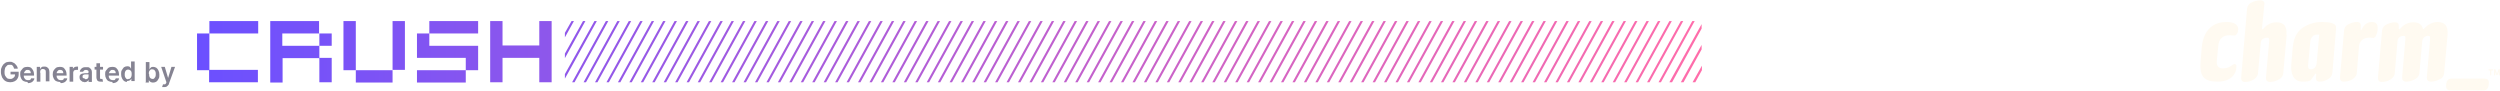
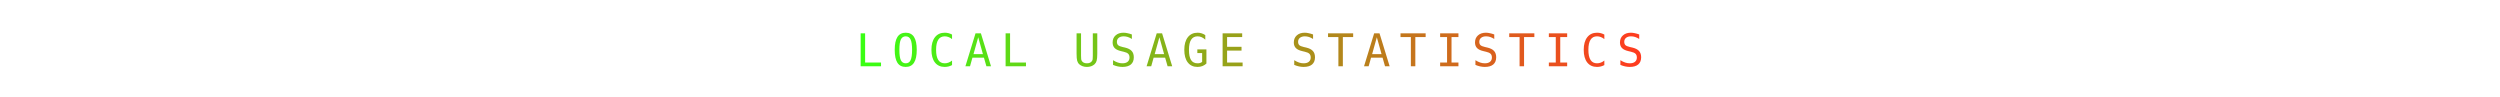
- <svg xmlns="http://www.w3.org/2000/svg" id="Layer_2" version="1.1" viewBox="0 0 829.8 30">
+ <svg xmlns="http://www.w3.org/2000/svg" viewBox="0 0 830 32" role="img" aria-label="Crux local usage statistics">
  <defs>
-     <style>
-       .st0 {
-         fill: #858392;
-       }
- 
-       .st1 {
-         fill: url(#linear-gradient);
-       }
- 
-       .st2 {
-         fill: #fffaf1;
-       }
-     </style>
-     <linearGradient id="linear-gradient" x1="65.4" y1="14.8" x2="564.9" y2="14.8" gradientTransform="translate(0 32) scale(1 -1)" gradientUnits="userSpaceOnUse">
-       <stop offset="0" stop-color="#6b50ff" />
-       <stop offset="1" stop-color="#ff6daa" />
+     <linearGradient id="crux-footer" x1="0" y1="0" x2="1" y2="0">
+       <stop offset="0" stop-color="#39ff14" />
+       <stop offset="1" stop-color="#ff3b1f" />
    </linearGradient>
  </defs>
-   <g>
-     <path class="st2" d="M738,22.7c1.2,0,2.2-.5,3.1-1.2.5-.4,1-.3,1.2.2,0,.2,0,.4,0,.6,0,2.2-1.8,4.8-6.2,4.8s-6.1-1.6-5.7-6.5l.4-4.9c.3-3.1,1.4-5.7,3.7-7.2,1.2-.8,2.7-1.2,4.6-1.2,2.9,0,3.8,1.2,3.8,2.4s-.4,1.6-1,2.1c0,0-.2,0-.3,0-.5,0-1-.1-1.5-.1-1.1,0-2,.2-2.7.9-.6.5-1,1.4-1.1,2.5l-.5,5.1c-.1,1.4.3,2.5,2,2.5h0Z" />
-     <path class="st2" d="M759,11.5l-1.1,12.4c0,1-.4,1.8-1.2,2.3-1.1.7-2.2,1-3.2,1s-1.4-.6-1.4-1.3l1.1-12.4c0-.7-.1-1-.7-1s-.9.1-1.2.3c-.6.3-.8.7-.9,1.3l-.9,9.9c0,1.1-.6,1.8-1.3,2.3-1,.7-2.2.9-3.1.9s-1.3-.6-1.2-1.6l1.9-22.2c0-1,.4-1.9,1.2-2.4,1.1-.6,2.2-.9,3.2-.9s1.5.5,1.4,1.2c0,0-.8,8.1-.8,8.2,0,.1.2.4.4.1.3-.4.9-1,1.4-1.3.9-.6,1.9-.9,3-.9,2.4,0,3.6,1.3,3.3,4.2h0Z" />
-     <path class="st2" d="M788.2,12.3c0,.1-.3.4-.5.3-.5-.1-1-.1-1.4-.1-1.8,0-3.2,1.1-3.3,2.9l-.7,8.5c0,1.1-.6,1.8-1.3,2.3-1,.7-2.2.9-3.1.9s-1.3-.6-1.2-1.6l1.3-14.9c0-1,.4-1.9,1.2-2.4,1.1-.6,2.1-.9,3.1-.9s1.3.5,1.3,1.2v1.3c-.1,0-.1.2,0,.2s.2-.1.3-.2c.5-1.2,1.6-2.5,3.3-2.5s2,.9,2,2.1-.3,1.9-.8,2.9h0Z" />
-     <path class="st2" d="M810.1,26.1c-1.1.7-2.2,1-3.2,1s-1.4-.6-1.4-1.3l1.1-12.9c0-.7,0-1-.6-1s-.8.1-1.1.3c-.5.3-.8.8-.9,1.3l-.9,10.3c0,1-.4,1.8-1.2,2.3-1.1.7-2.2,1-3.2,1s-1.4-.6-1.4-1.3l1.1-12.9c0-.7,0-1-.6-1s-.9.1-1.1.3c-.6.3-.8.7-.9,1.3l-.9,10.5c0,1.1-.6,1.8-1.3,2.3-1,.7-2.2.9-3.1.9s-1.3-.6-1.2-1.6l1.3-14.9c0-1,.4-1.9,1.2-2.4,1.1-.6,2.1-.9,3.1-.9s1.3.5,1.3,1.2c0,0,0,.7,0,.9,0,.2.2.3.4.1.2-.2.7-.8,1-1,1-.8,2.1-1.2,3.4-1.2,2.2,0,2.9,1,3.2,2.1,0,.2.3.2.4,0,.2-.2.8-.8,1.2-1.1,1-.7,2.1-1.1,3.3-1.1,2.4,0,3.5,1.3,3.3,4.2l-1.1,12.4c0,1-.4,1.8-1.2,2.3h0Z" />
-     <path class="st2" d="M824.4,30h-11.1c-.8,0-1.4-.4-1.4-1.3,0-1.6.5-2.6,1.7-2.6h11.1c.9,0,1.4.4,1.4,1.3,0,1.6-.5,2.6-1.7,2.6h0Z" />
-     <path class="st2" d="M773.8,7.6c-.7-.2-1.9-.3-3.2-.3-2.5,0-4.6.8-6.3,1.9-1.8,1.3-3,3.2-3.3,6.6l-.5,5.8c-.2,2.8.7,5.5,3.8,5.5s2.7-.7,3.4-1.5c.3-.3.5-.7.7-1s.4-.2.4.1c0,.3-.1,1.2-.1,1.2,0,.7.3,1.2,1.3,1.2s1.9-.3,3-1c.8-.5,1.1-1.2,1.2-2.3l1.2-14.4c0-.9-.2-1.4-1.6-1.8h0ZM768.8,21.4c0,.5-.3.9-.6,1.2-.3.2-.7.4-1.1.4-.7,0-1.1-.4-1-1.3l.7-7.6c0-.8.3-1.5.7-1.9.4-.5.9-.7,1.6-.7s.6,0,.7,0l-.9,10h0Z" />
-     <path class="st2" d="M826,23h1.5v.4h-.6v1.6h-.4v-1.6h-.5v-.4ZM827.8,23h.5l.5,1.5.5-1.5h.5v2h-.4v-.4c0-.2,0-.5,0-.8l-.4,1.1h-.4l-.4-1.1c0,.3,0,.5,0,.8v.4h-.4v-2h0Z" />
-   </g>
-   <g>
-     <path class="st0" d="M4.6,22.6c0-.2-.1-.3-.2-.5,0-.1-.2-.3-.3-.4s-.3-.2-.4-.2c-.2,0-.3,0-.5,0-.3,0-.7,0-.9.3s-.5.4-.6.8-.2.8-.2,1.2,0,.9.2,1.3c.2.3.4.6.6.8s.6.3,1,.3.6,0,.9-.2c.2-.1.4-.3.6-.5.1-.2.2-.5.2-.8h.3s-1.8,0-1.8,0v-.9h2.7v.8c0,.6-.1,1-.4,1.5s-.6.7-1,.9-.9.3-1.4.3-1.1-.1-1.6-.4-.8-.7-1.1-1.2c-.2-.5-.4-1.1-.4-1.8s0-1,.2-1.4c.1-.4.4-.8.6-1.1.3-.3.6-.5.9-.7.4-.1.8-.2,1.2-.2s.7,0,1,.2.6.2.8.5c.2.2.4.4.6.7s.3.6.3.9h-1.2Z" />
-     <path class="st0" d="M9.1,27.2c-.5,0-.9-.1-1.3-.3-.4-.2-.6-.5-.8-.9s-.3-.8-.3-1.3,0-1,.3-1.3.5-.7.8-.9.8-.3,1.2-.3.6,0,.9.1c.3.1.5.2.7.5s.4.5.5.8c.1.3.2.7.2,1.1v.4h-4v-.8h2.9c0-.2,0-.4-.1-.6s-.2-.3-.4-.4-.4-.1-.6-.1-.4,0-.6.2-.3.3-.4.5-.2.4-.2.6v.7c0,.3,0,.5.2.7.1.2.2.4.4.5s.4.2.7.2.3,0,.5,0,.2-.1.4-.2c.1,0,.2-.2.2-.4h1.1c0,.4-.2.7-.4.9-.2.2-.4.4-.7.5-.3.1-.6.2-1,.2h0Z" />
-     <path class="st0" d="M13.4,24.2v2.9h-1.2v-4.9h1.1v.8h0c.1-.3.3-.5.5-.7.2-.2.6-.2.9-.2s.6,0,.9.2c.2.1.5.4.6.6.1.3.2.6.2,1v3.1h-1.2v-3c0-.3,0-.6-.2-.8s-.4-.3-.7-.3-.4,0-.5.1c-.2,0-.3.2-.4.4,0,.2-.1.4-.1.6h0Z" />
-     <path class="st0" d="M19.9,27.2c-.5,0-.9-.1-1.3-.3-.4-.2-.6-.5-.8-.9s-.3-.8-.3-1.3.1-1,.3-1.3.5-.7.8-.9.8-.3,1.2-.3.6,0,.9.1.5.2.7.5.4.5.5.8c.1.3.2.7.2,1.1v.4h-4v-.8h2.9c0-.2,0-.4-.1-.6s-.2-.3-.4-.4-.4-.1-.6-.1-.4,0-.6.2-.3.3-.4.5-.1.4-.1.6v.7c0,.3,0,.5.2.7.1.2.2.4.4.5s.4.2.7.2.3,0,.5,0,.2-.1.4-.2c.1,0,.2-.2.2-.4h1.1c0,.4-.2.7-.4.9-.2.2-.4.4-.7.5-.3.1-.6.2-1,.2h0Z" />
-     <path class="st0" d="M23.1,27.1v-4.9h1.1v.8h0c0-.3.2-.5.5-.7.2-.1.5-.2.8-.2h.2c0,0,.1,0,.2,0v1.1s-.1,0-.2,0-.2,0-.3,0c-.2,0-.4,0-.6.1-.2,0-.3.2-.4.4s-.1.3-.1.5v2.9h-1.2,0Z" />
-     <path class="st0" d="M28,27.2c-.3,0-.6,0-.8-.2s-.4-.3-.6-.5c-.1-.2-.2-.5-.2-.8s0-.5.1-.7.2-.3.4-.4c.2-.1.4-.2.6-.2s.5-.1.7-.1c.3,0,.5,0,.7,0s.3,0,.4-.1c0,0,.1-.1.1-.2h0c0-.3,0-.5-.2-.6s-.4-.2-.6-.2-.5,0-.7.2-.3.3-.3.4h-1.1c0-.4.2-.7.4-.9.2-.2.4-.4.7-.5s.6-.1.9-.1.5,0,.7,0c.2,0,.5.1.6.3.2.1.4.3.5.5.1.2.2.5.2.8v3.3h-1.1v-.7h0c0,.1-.2.3-.3.4-.1.1-.3.2-.5.3-.2,0-.4.1-.7.1h0ZM28.3,26.3c.2,0,.4,0,.6-.1s.3-.2.4-.4c0-.1.1-.3.1-.5v-.6s-.1,0-.2,0c0,0-.2,0-.3,0s-.2,0-.3,0c-.1,0-.2,0-.3,0-.2,0-.3,0-.5.1-.1,0-.2.1-.3.2s-.1.2-.1.4,0,.4.2.5c.2.1.4.2.6.2h0Z" />
-     <path class="st0" d="M34.2,22.2v.9h-2.8v-.9h2.8ZM32,21h1.2v4.6c0,.2,0,.3,0,.4s.1.1.2.2c0,0,.2,0,.3,0s.1,0,.2,0,.1,0,.1,0l.2.9c0,0-.2,0-.3,0s-.2,0-.4,0c-.3,0-.5,0-.8-.1-.2-.1-.4-.2-.5-.5-.1-.2-.2-.5-.2-.8v-4.8h0Z" />
-     <path class="st0" d="M37.3,27.2c-.5,0-.9-.1-1.3-.3-.4-.2-.6-.5-.8-.9s-.3-.8-.3-1.3,0-1,.3-1.3.5-.7.8-.9c.3-.2.8-.3,1.2-.3s.6,0,.9.1.5.2.7.5c.2.2.4.5.5.8.1.3.2.7.2,1.1v.4h-4v-.8h2.9c0-.2,0-.4-.1-.6s-.2-.3-.4-.4-.4-.1-.6-.1-.4,0-.6.2-.3.3-.4.5-.2.4-.2.6v.7c0,.3,0,.5.2.7,0,.2.2.4.4.5s.4.2.7.2.3,0,.5,0,.2-.1.3-.2c0,0,.2-.2.2-.4h1.1c0,.4-.2.7-.4.9-.2.2-.4.4-.7.5-.3.1-.6.2-1,.2h0Z" />
-     <path class="st0" d="M42.2,27.2c-.4,0-.7-.1-1-.3s-.5-.5-.7-.9c-.2-.4-.3-.8-.3-1.4s0-1,.3-1.4.4-.7.7-.9.7-.3,1-.3.5,0,.7.1.3.2.4.4c.1.1.2.3.2.4h0v-2.5h1.2v6.5h-1.1v-.8h0c0,.1-.2.2-.3.4-.1.1-.3.2-.5.3-.2,0-.4.1-.7.1h0ZM42.6,26.2c.2,0,.5,0,.6-.2.2-.1.3-.3.4-.6s.1-.5.1-.8,0-.6-.1-.8-.2-.4-.4-.5-.4-.2-.6-.2-.5,0-.7.2c-.2.1-.3.3-.4.6s-.1.5-.1.8,0,.6.1.8.2.4.4.6.4.2.6.2h0Z" />
-     <path class="st0" d="M48.4,27.1v-6.5h1.2v2.5h0c0-.1.1-.2.2-.4s.3-.2.4-.4c.2-.1.4-.1.7-.1s.7.1,1,.3c.3.2.5.5.7.9s.3.8.3,1.4,0,1-.3,1.4c-.2.4-.4.7-.7.9-.3.2-.7.3-1,.3s-.5,0-.7-.1c-.2,0-.3-.2-.5-.3-.1-.1-.2-.3-.3-.4h0v.8h-1.1,0ZM49.5,24.6c0,.3,0,.6.1.8,0,.2.2.4.4.6.2.1.4.2.6.2s.5,0,.6-.2.3-.3.4-.6.1-.5.1-.8,0-.6-.1-.8-.2-.4-.4-.6c-.2-.1-.4-.2-.7-.2s-.5,0-.6.2c-.2.1-.3.3-.4.5s-.1.5-.1.8h0Z" />
-     <path class="st0" d="M54.5,28.9c-.2,0-.3,0-.4,0-.1,0-.2,0-.3,0l.3-.9c.2,0,.3,0,.5,0s.2,0,.3-.1.2-.2.3-.4v-.3c0,0-1.7-5-1.7-5h1.2l1.1,3.7h0l1.1-3.7h1.2l-2,5.5c0,.3-.2.5-.4.7s-.3.3-.5.4c-.2.1-.5.1-.8.1h0Z" />
-   </g>
-   <path class="st1" d="M231.6,27.3l11.2-20.3h.8l-11.2,20.3h-.8ZM236.2,27.3l11.2-20.3h-.8l-11.2,20.3h.8ZM240,27.3l11.2-20.3h-.8l-11.2,20.3h.8ZM243.8,27.3l11.2-20.3h-.8l-11.2,20.3h.8ZM247.6,27.3l11.2-20.3h-.8l-11.2,20.3h.8ZM251.4,27.3l11.2-20.3h-.8l-11.2,20.3h.8ZM255.2,27.3l11.2-20.3h-.8l-11.2,20.3h.8ZM259,27.3l11.2-20.3h-.8l-11.2,20.3h.8ZM262.8,27.3l11.2-20.3h-.8l-11.2,20.3h.8ZM266.6,27.3l11.2-20.3h-.8l-11.2,20.3h.8ZM270.4,27.3l11.2-20.3h-.8l-11.2,20.3h.8ZM274.2,27.3l11.2-20.3h-.8l-11.2,20.3h.8ZM278,27.3l11.2-20.3h-.8l-11.2,20.3h.8ZM281.8,27.3l11.2-20.3h-.8l-11.2,20.3h.8ZM285.6,27.3l11.2-20.3h-.8l-11.2,20.3h.8ZM289.4,27.3l11.2-20.3h-.8l-11.2,20.3h.8ZM293.2,27.3l11.2-20.3h-.8l-11.2,20.3h.8ZM297,27.3l11.2-20.3h-.8l-11.2,20.3h.8ZM300.8,27.3l11.2-20.3h-.8l-11.2,20.3h.8ZM304.6,27.3l11.2-20.3h-.8l-11.2,20.3h.8ZM308.4,27.3l11.2-20.3h-.8l-11.2,20.3h.8ZM312.1,27.3l11.2-20.3h-.8l-11.2,20.3h.8ZM316,27.3l11.2-20.3h-.8l-11.2,20.3h.8ZM319.8,27.3l11.2-20.3h-.8l-11.2,20.3h.8ZM323.5,27.3l11.2-20.3h-.8l-11.2,20.3h.8ZM327.3,27.3l11.2-20.3h-.8l-11.2,20.3h.8ZM331.1,27.3l11.2-20.3h-.8l-11.2,20.3h.8ZM334.9,27.3l11.2-20.3h-.8l-11.2,20.3h.8ZM338.7,27.3l11.2-20.3h-.8l-11.2,20.3h.8ZM342.5,27.3l11.2-20.3h-.8l-11.2,20.3h.8ZM346.3,27.3l11.2-20.3h-.8l-11.2,20.3h.8ZM350.1,27.3l11.2-20.3h-.8l-11.2,20.3h.8ZM353.9,27.3l11.2-20.3h-.8l-11.2,20.3h.8ZM357.7,27.3l11.2-20.3h-.8l-11.2,20.3h.8ZM361.5,27.3l11.2-20.3h-.8l-11.2,20.3h.8ZM365.3,27.3l11.2-20.3h-.8l-11.2,20.3h.8ZM369.1,27.3l11.2-20.3h-.8l-11.2,20.3h.8ZM372.9,27.3l11.2-20.3h-.8l-11.2,20.3h.8ZM376.7,27.3l11.2-20.3h-.8l-11.2,20.3h.8ZM380.5,27.3l11.2-20.3h-.8l-11.2,20.3h.8ZM384.3,27.3l11.2-20.3h-.8l-11.2,20.3h.8ZM388.1,27.3l11.2-20.3h-.8l-11.2,20.3h.8ZM391.9,27.3l11.2-20.3h-.8l-11.2,20.3h.8ZM395.6,27.3l11.2-20.3h-.8l-11.2,20.3h.8ZM399.5,27.3l11.2-20.3h-.8l-11.2,20.3h.8ZM403.2,27.3l11.2-20.3h-.8l-11.2,20.3h.8ZM407,27.3l11.2-20.3h-.8l-11.2,20.3h.8ZM410.8,27.3l11.2-20.3h-.8l-11.2,20.3h.8ZM414.6,27.3l11.2-20.3h-.8l-11.2,20.3h.8ZM418.4,27.3l11.2-20.3h-.8l-11.2,20.3h.8ZM422.2,27.3l11.2-20.3h-.8l-11.2,20.3h.8ZM426,27.3l11.2-20.3h-.8l-11.2,20.3h.8ZM429.8,27.3l11.2-20.3h-.8l-11.2,20.3h.8ZM433.6,27.3l11.2-20.3h-.8l-11.2,20.3h.8ZM437.4,27.3l11.2-20.3h-.8l-11.2,20.3h.8ZM441.2,27.3l11.2-20.3h-.8l-11.2,20.3h.8ZM445,27.3l11.2-20.3h-.8l-11.2,20.3h.8ZM448.8,27.3l11.2-20.3h-.8l-11.2,20.3h.8ZM452.6,27.3l11.2-20.3h-.8l-11.2,20.3h.8ZM456.4,27.3l11.2-20.3h-.8l-11.2,20.3h.8ZM460.2,27.3l11.2-20.3h-.8l-11.2,20.3h.8ZM464,27.3l11.2-20.3h-.8l-11.2,20.3h.8ZM467.8,27.3l11.2-20.3h-.8l-11.2,20.3h.8ZM471.6,27.3l11.2-20.3h-.8l-11.2,20.3h.8ZM475.4,27.3l11.2-20.3h-.8l-11.2,20.3h.8ZM479.1,27.3l11.2-20.3h-.8l-11.2,20.3h.8ZM482.9,27.3l11.2-20.3h-.8l-11.2,20.3h.8ZM486.7,27.3l11.2-20.3h-.8l-11.2,20.3h.8ZM490.5,27.3l11.2-20.3h-.8l-11.2,20.3h.8ZM494.3,27.3l11.2-20.3h-.8l-11.2,20.3h.8ZM498.1,27.3l11.2-20.3h-.8l-11.2,20.3h.8ZM501.9,27.3l11.2-20.3h-.8l-11.2,20.3h.8ZM505.7,27.3l11.2-20.3h-.8l-11.2,20.3h.8ZM509.5,27.3l11.2-20.3h-.8l-11.2,20.3h.8ZM513.3,27.3l11.2-20.3h-.8l-11.2,20.3h.8ZM517.1,27.3l11.2-20.3h-.8l-11.2,20.3h.8ZM520.9,27.3l11.2-20.3h-.8l-11.2,20.3h.8ZM524.7,27.3l11.2-20.3h-.8l-11.2,20.3h.8ZM528.5,27.3l11.2-20.3h-.8l-11.2,20.3h.8ZM532.3,27.3l11.2-20.3h-.8l-11.2,20.3h.8ZM536.1,27.3l11.2-20.3h-.8l-11.2,20.3h.8ZM539.9,27.3l11.2-20.3h-.8l-11.2,20.3h.8ZM543.7,27.3l11.2-20.3h-.8l-11.2,20.3h.8ZM547.5,27.3l11.2-20.3h-.8l-11.2,20.3h.8ZM551.3,27.3l11.2-20.3h-.8l-11.2,20.3h.8ZM555,27.3l9.8-17.8v-1.5l-10.7,19.3h.8,0ZM558.8,27.3l6-10.9v-1.5l-6.9,12.4h.8,0ZM562.7,27.3l2.2-4v-1.5l-3.1,5.5h.8,0ZM228.7,27.3l11.2-20.3h-.8l-11.2,20.3h.8ZM224.9,27.3l11.2-20.3h-.8l-11.2,20.3h.8ZM221.1,27.3l11.2-20.3h-.8l-11.2,20.3h.8ZM217.3,27.3l11.2-20.3h-.8l-11.2,20.3h.8ZM213.5,27.3l11.2-20.3h-.8l-11.2,20.3h.8ZM209.7,27.3l11.2-20.3h-.8l-11.2,20.3h.8ZM205.9,27.3l11.2-20.3h-.8l-11.2,20.3h.8ZM202.1,27.3l11.2-20.3h-.8l-11.2,20.3h.8ZM198.3,27.3l11.2-20.3h-.8l-11.2,20.3h.8ZM194.5,27.3l11.2-20.3h-.8l-11.2,20.3h.8ZM190.7,27.3l11.2-20.3h-.8l-11.2,20.3h.8ZM197.3,7l-9.8,17.6v1.5l10.6-19.1s-.8,0-.8,0ZM193.5,7l-6,10.8v1.5l6.8-12.3h-.8,0ZM189.7,7l-2.2,3.9v1.5l3-5.4h-.8ZM138.4,23.3v4.1h16.2v-4.1h-16.2ZM158.7,7v4.1h-16.2v-4.1s16.2,0,16.2,0ZM138.4,11.1h4.1v4.1h16.2v8.1h-4.1v-4.1h-16.2s0-8.1,0-8.1ZM130.3,23.3v4.1h-12.2v-4.1h12.2ZM118.1,19.2v4.1h-4.1V7h4.1v12.2ZM130.3,7h4.1v16.2h-4.1V7ZM183.1,7v20.3h-4.1v-8.1h-12.2v8.1h-4.1V7h4.1v8.1h12.2V7h4.1ZM69.4,27.3v-4.1h16.2v4.1h-16.2ZM65.4,11.1h4.1v12.2h-4.1v-12.2ZM85.7,7v4.1h-16.2v-4.1s16.2,0,16.2,0ZM106,11.1h4.1v4.1h-4.1v-4.1ZM106,19.2h4.1v8.1h-4.1v-8.1ZM106,15.2v4.1h-12.2v8.1h-4.1V7h16.2v4.1h-12.2v4.1s12.2,0,12.2,0Z" />
+   <path d="M0 16h250M580 16h250" stroke="url(#crux-footer)" stroke-width="2" />
+   <text x="415" y="22" text-anchor="middle" fill="url(#crux-footer)" font-family="ui-monospace, SFMono-Regular, Menlo, Consolas, monospace" font-size="15" letter-spacing="3">LOCAL USAGE STATISTICS</text>
</svg>
